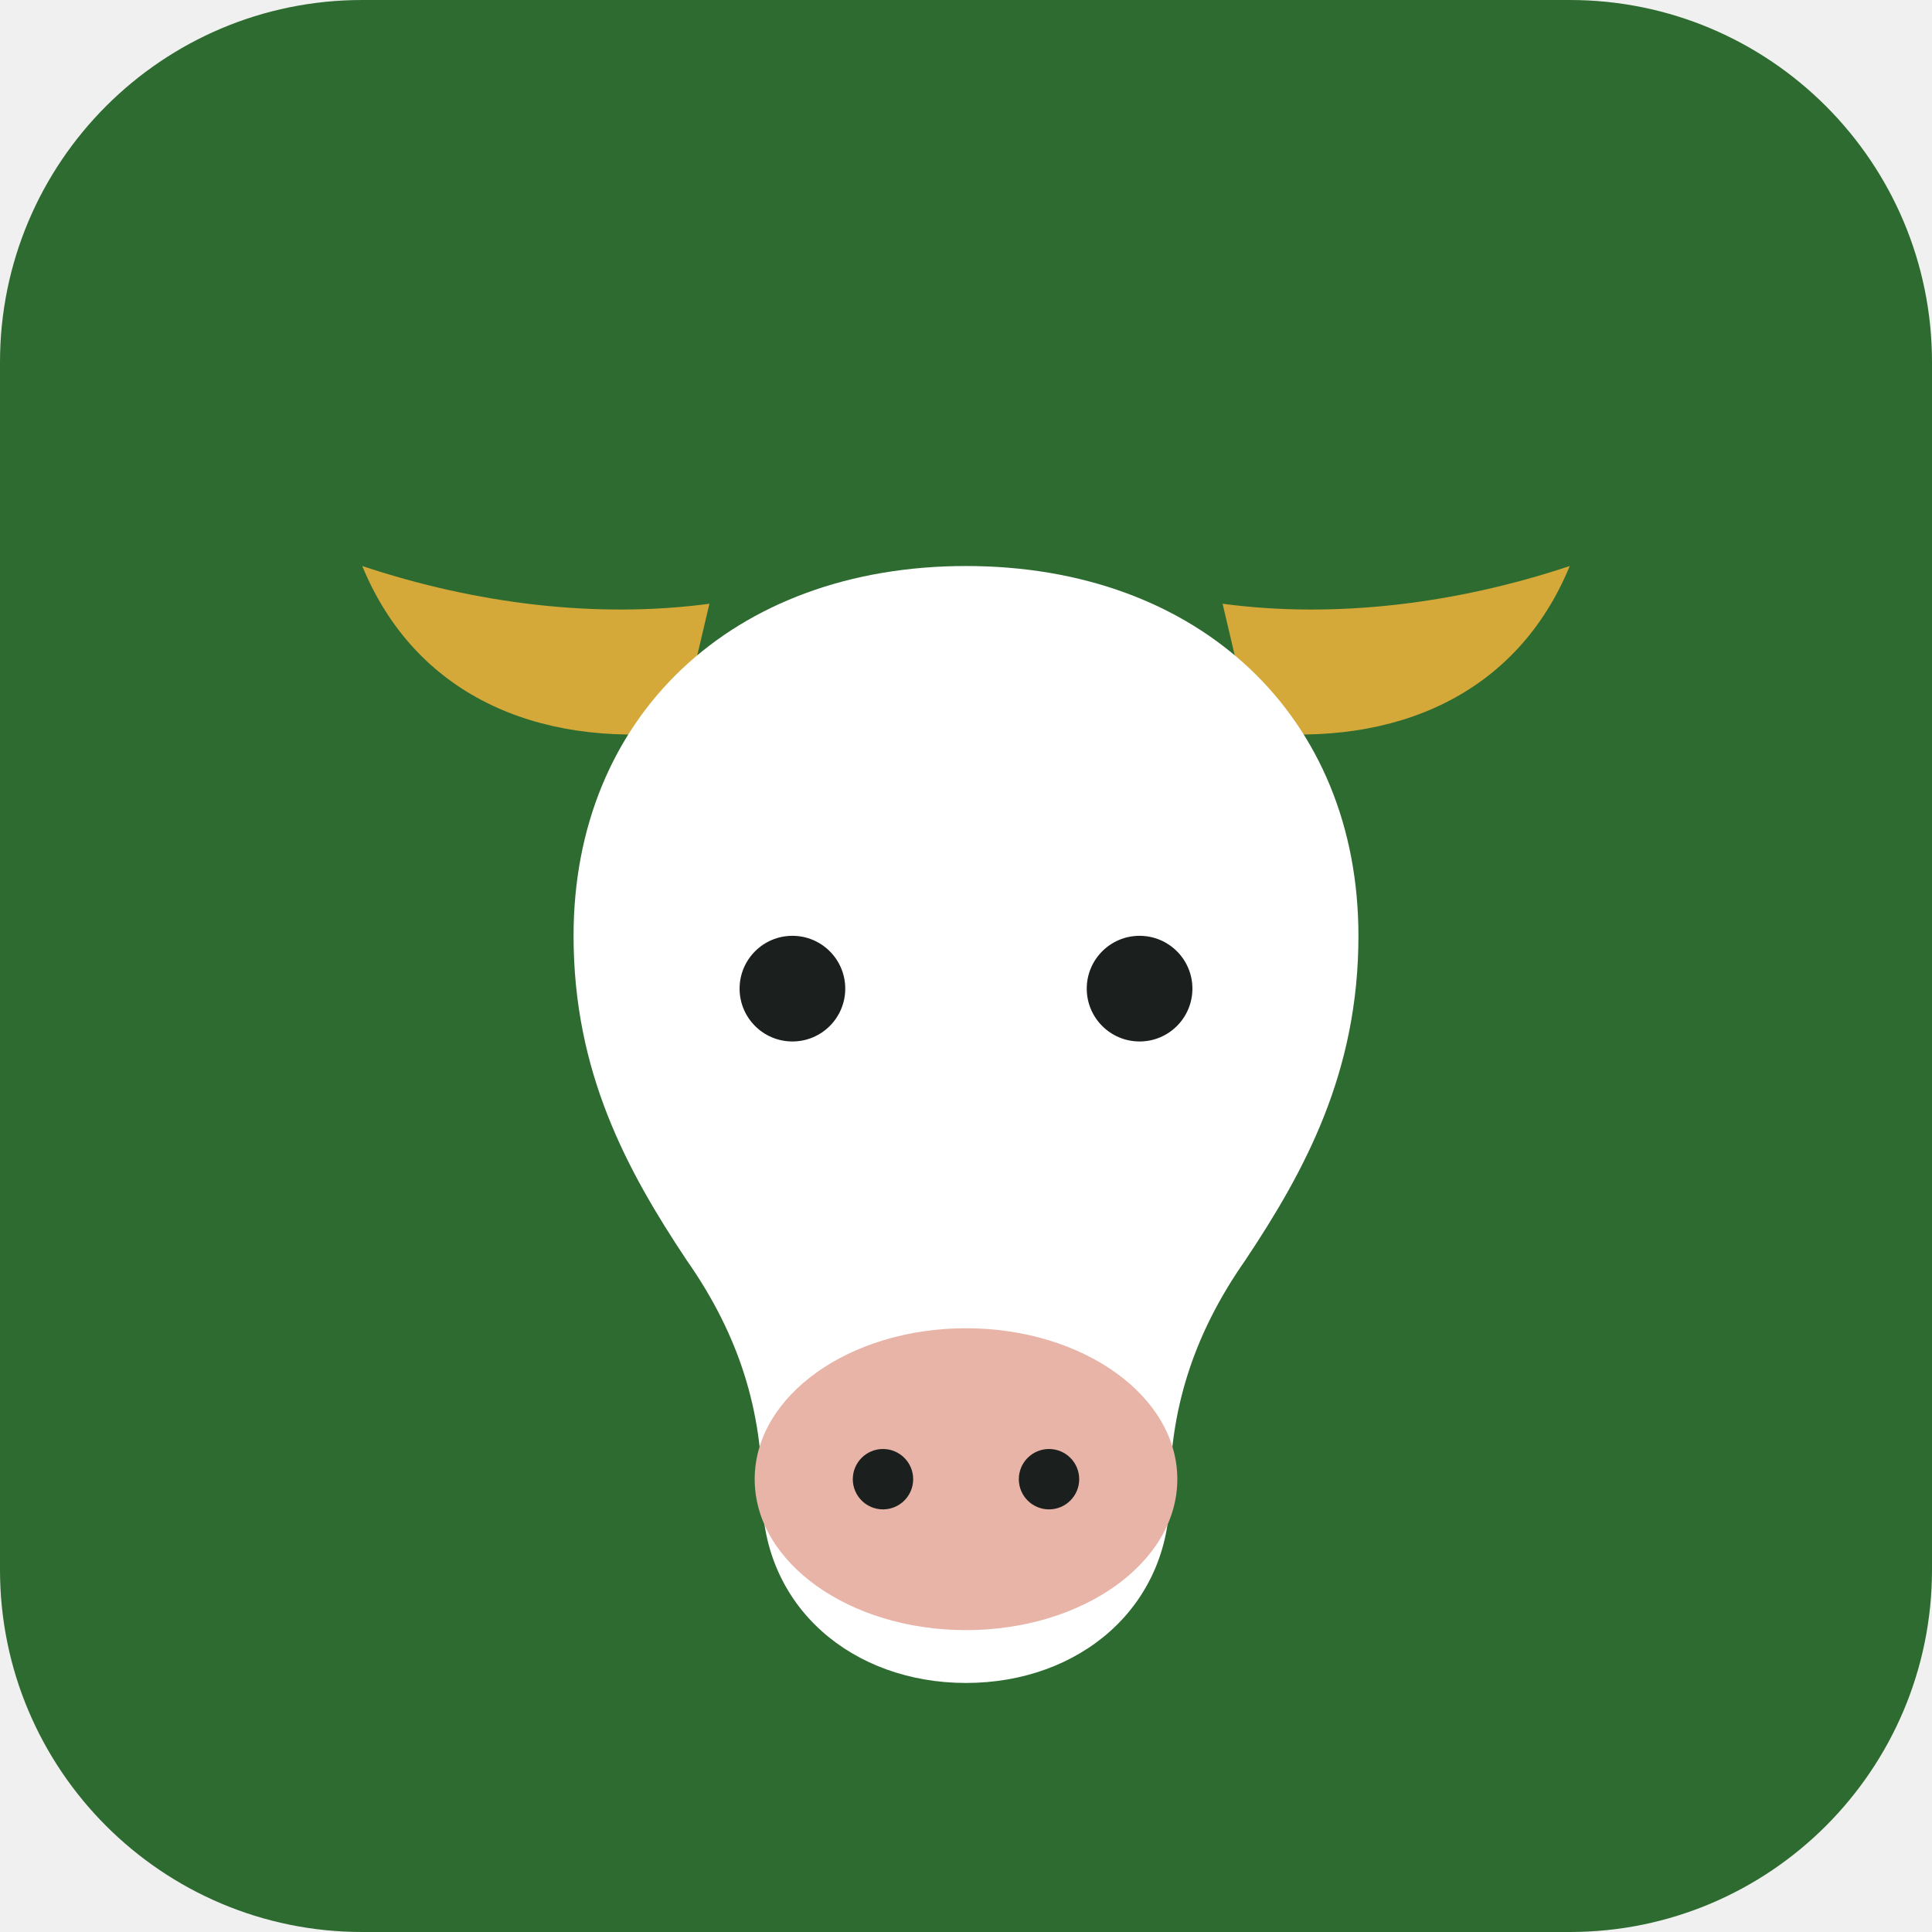
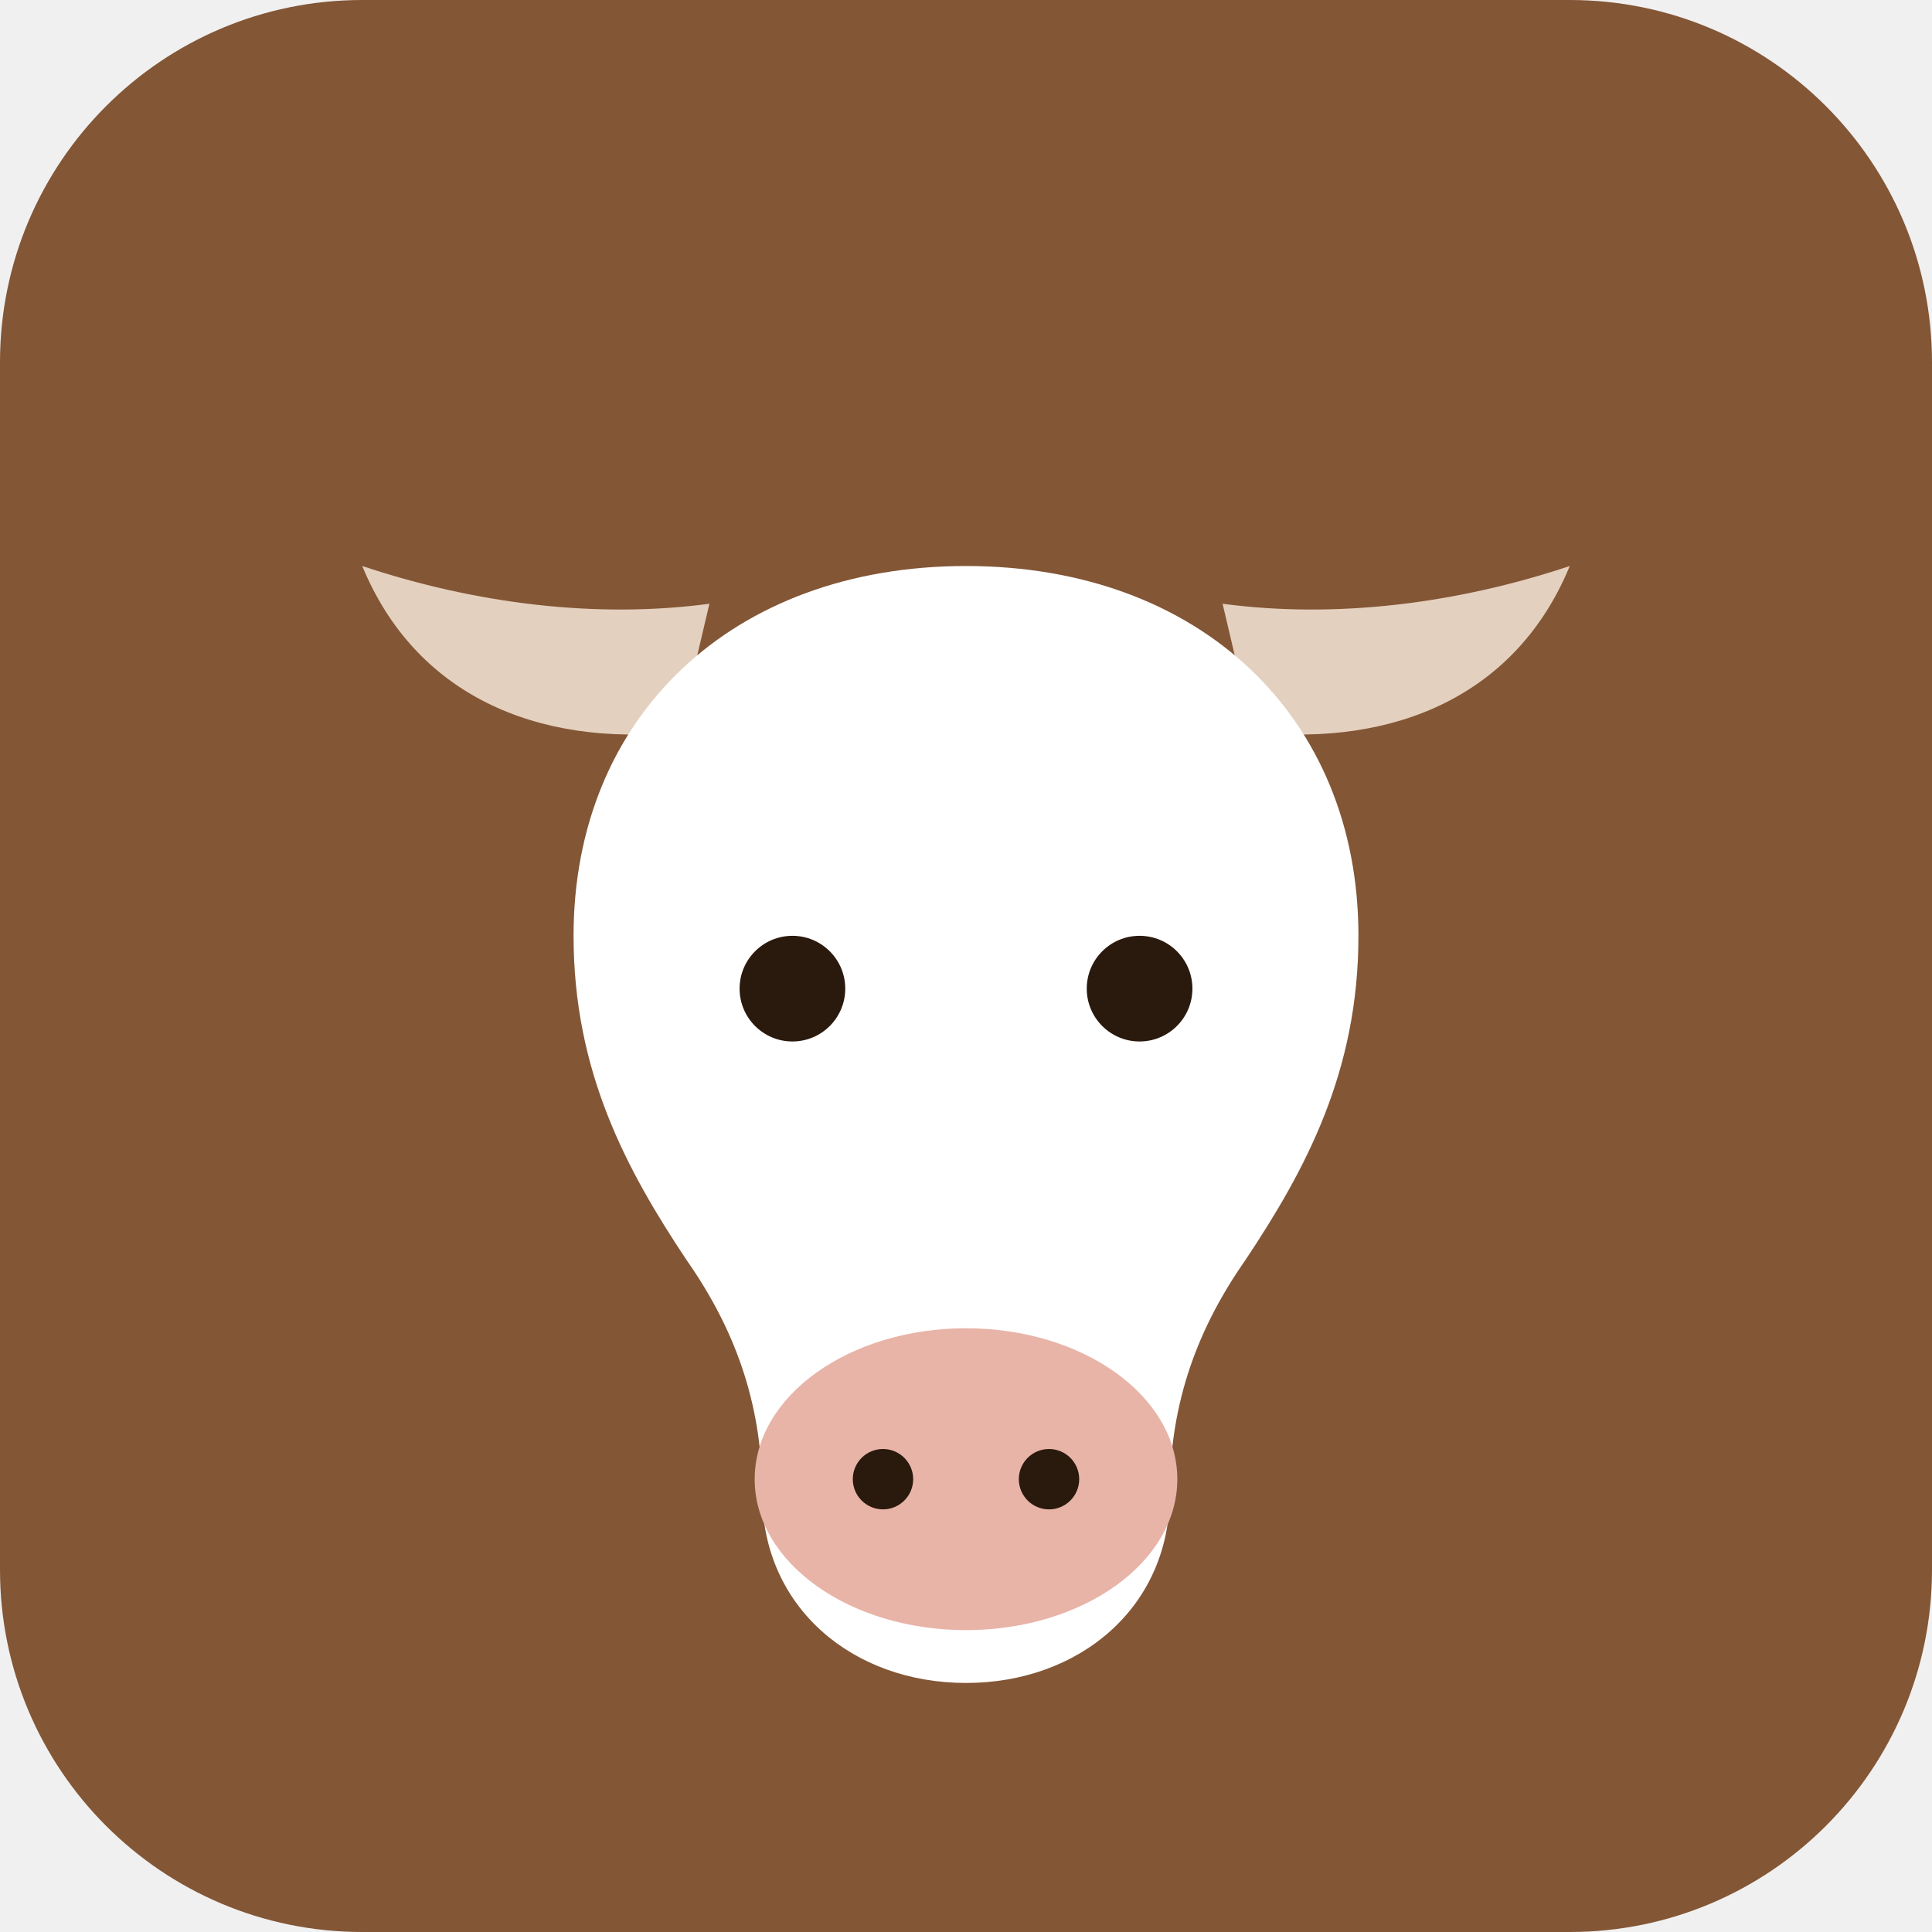
<svg xmlns="http://www.w3.org/2000/svg" viewBox="0 0 512 512">
-   <rect width="512" height="512" rx="96" fill="#2e6b30" />
-   <path fill="#d4a93a" d="M96 150c30 10 62 14 92 10l-8 34c-38 4-70-10-84-44zm320 0c-30 10-62 14-92 10l8 34c38 4 70-10 84-44z" />
+   <rect width="512" height="512" rx="96" fill="#835636" />
+   <path fill="#e4d0be" d="M96 150c30 10 62 14 92 10l-8 34c-38 4-70-10-84-44zm320 0c-30 10-62 14-92 10l8 34c38 4 70-10 84-44z" />
  <path fill="#ffffff" d="M256 150c-62 0-104 40-104 98 0 36 14 62 30 86 14 20 20 40 20 62 0 30 24 50 54 50s54-20 54-50c0-22 6-42 20-62 16-24 30-50 30-86 0-58-42-98-104-98z" />
  <ellipse cx="256" cy="392" rx="56" ry="40" fill="#e8b4a8" />
-   <circle cx="234" cy="392" r="8" fill="#1b1f1d" />
-   <circle cx="278" cy="392" r="8" fill="#1b1f1d" />
-   <circle cx="210" cy="262" r="14" fill="#1b1f1d" />
-   <circle cx="302" cy="262" r="14" fill="#1b1f1d" />
+   <circle cx="234" cy="392" r="8" fill="#2a190d" />
+   <circle cx="278" cy="392" r="8" fill="#2a190d" />
+   <circle cx="210" cy="262" r="14" fill="#2a190d" />
+   <circle cx="302" cy="262" r="14" fill="#2a190d" />
</svg>
